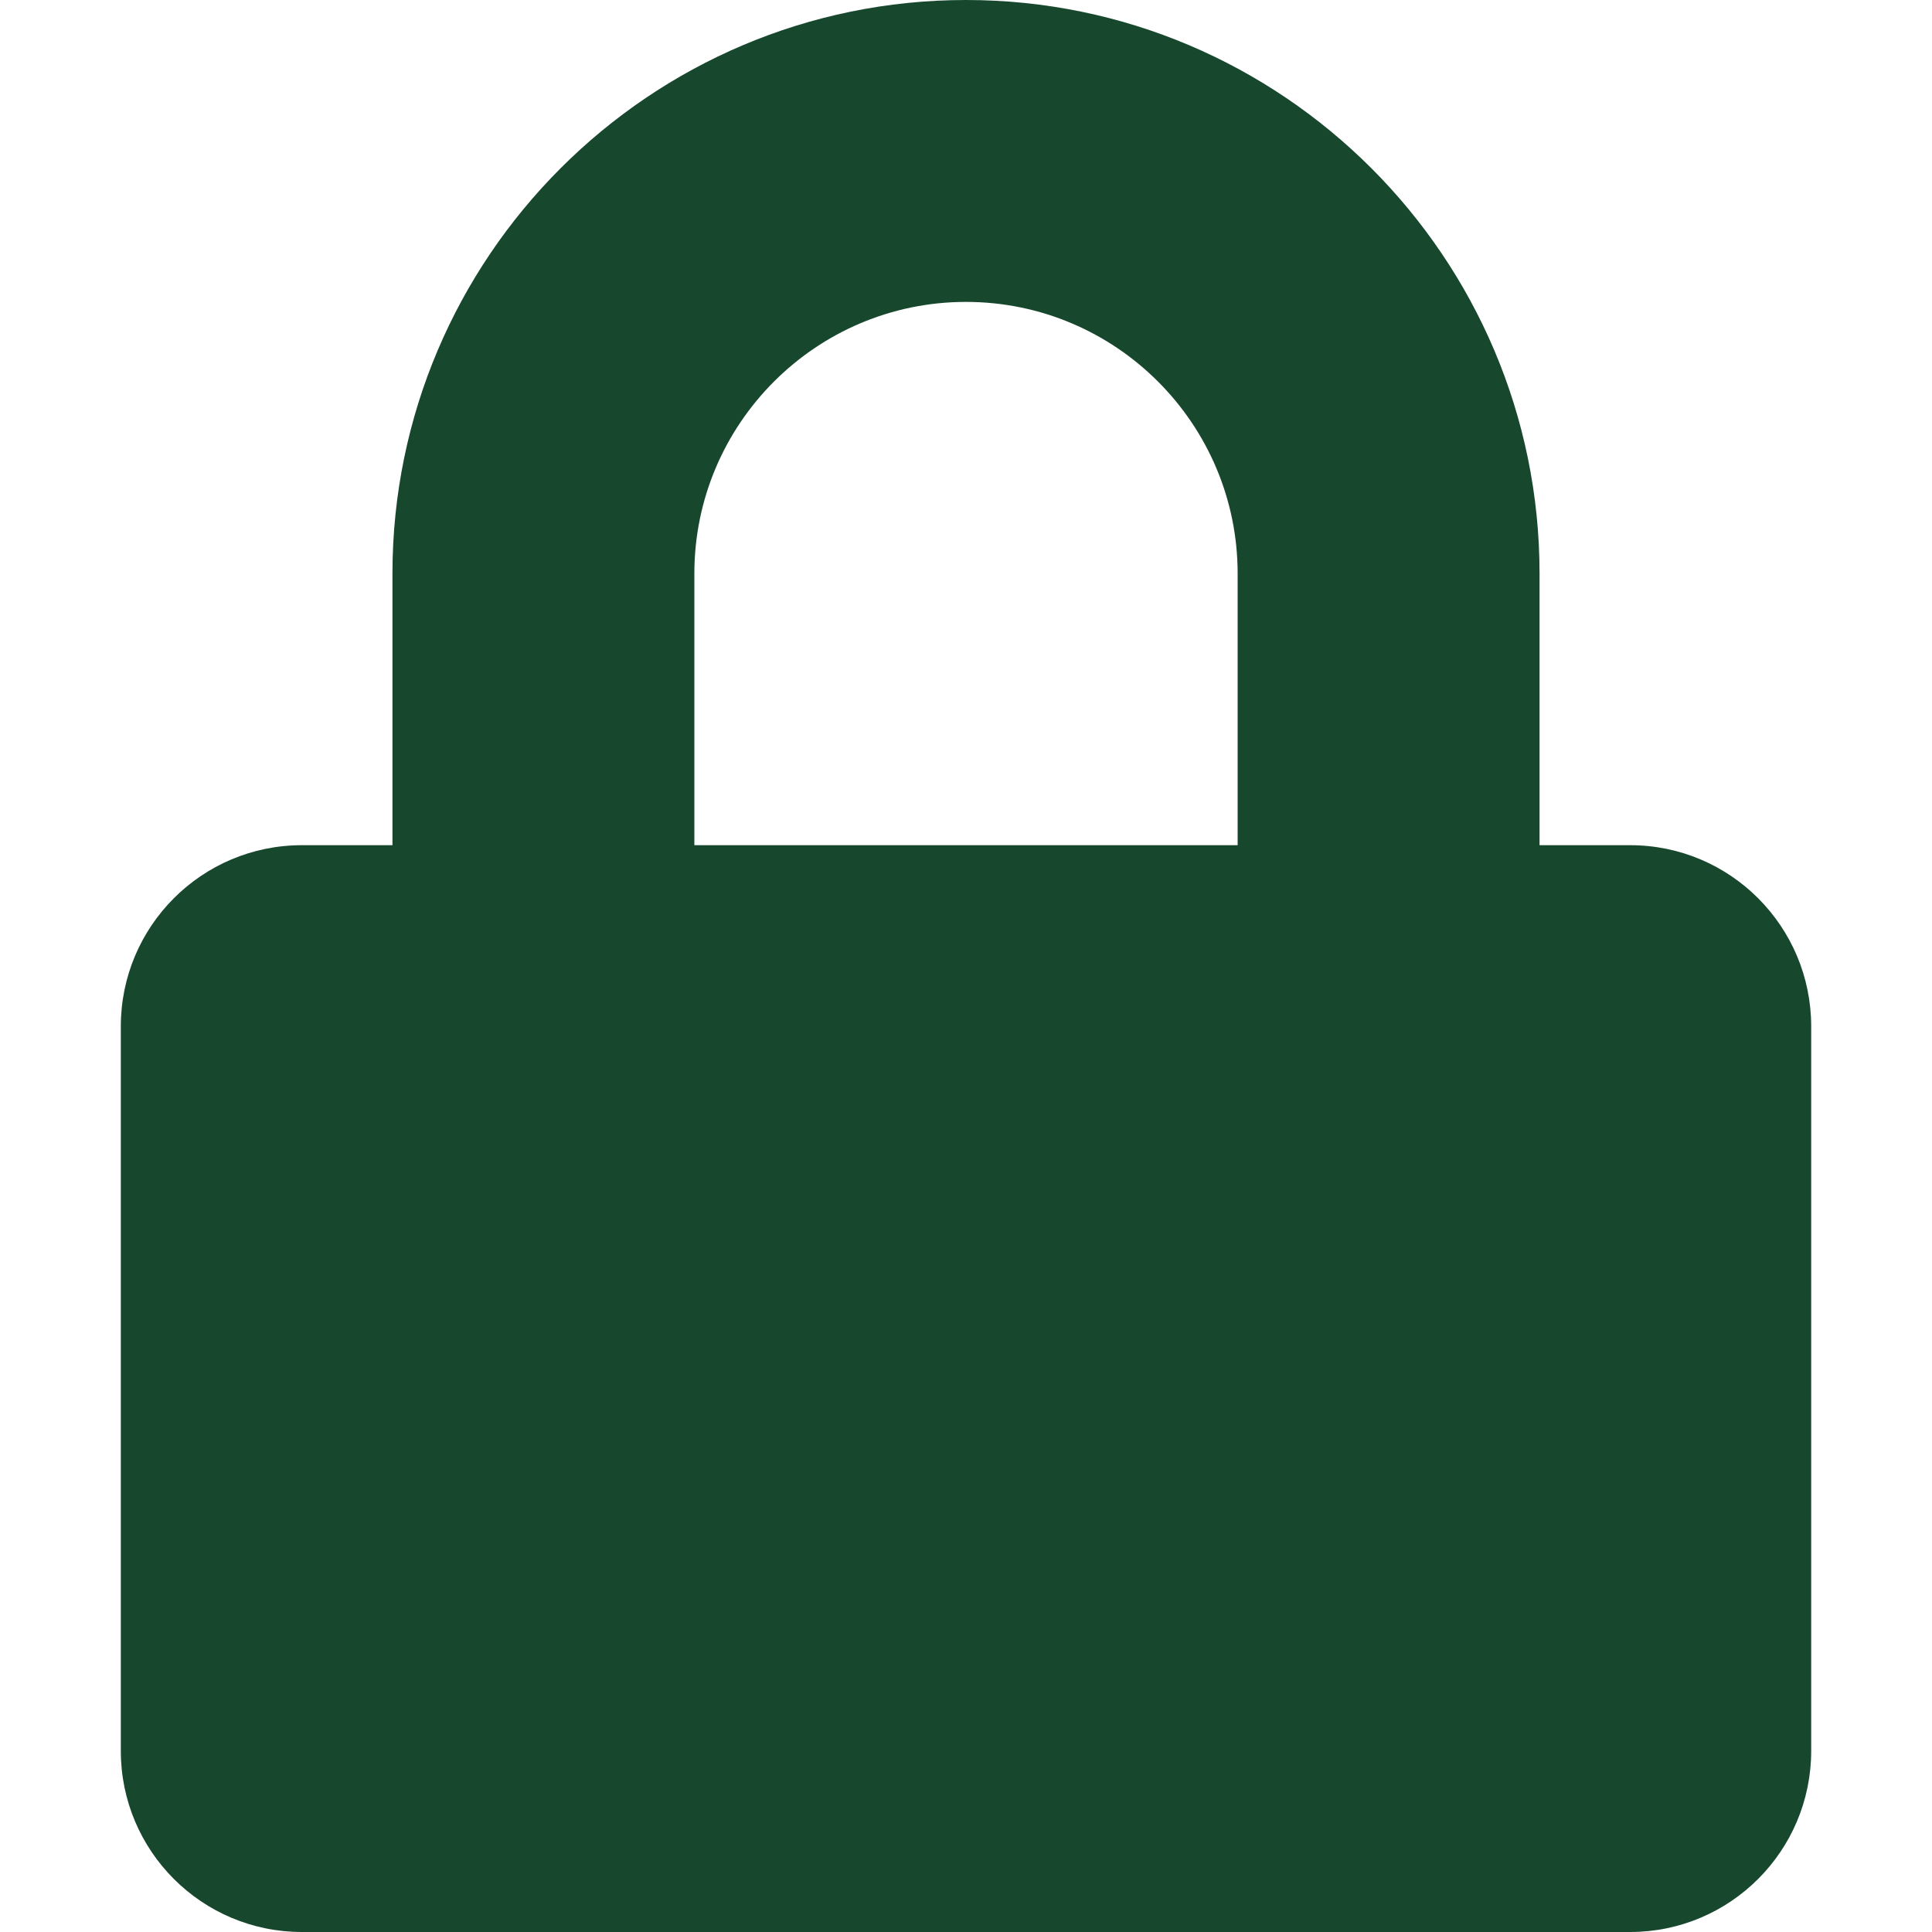
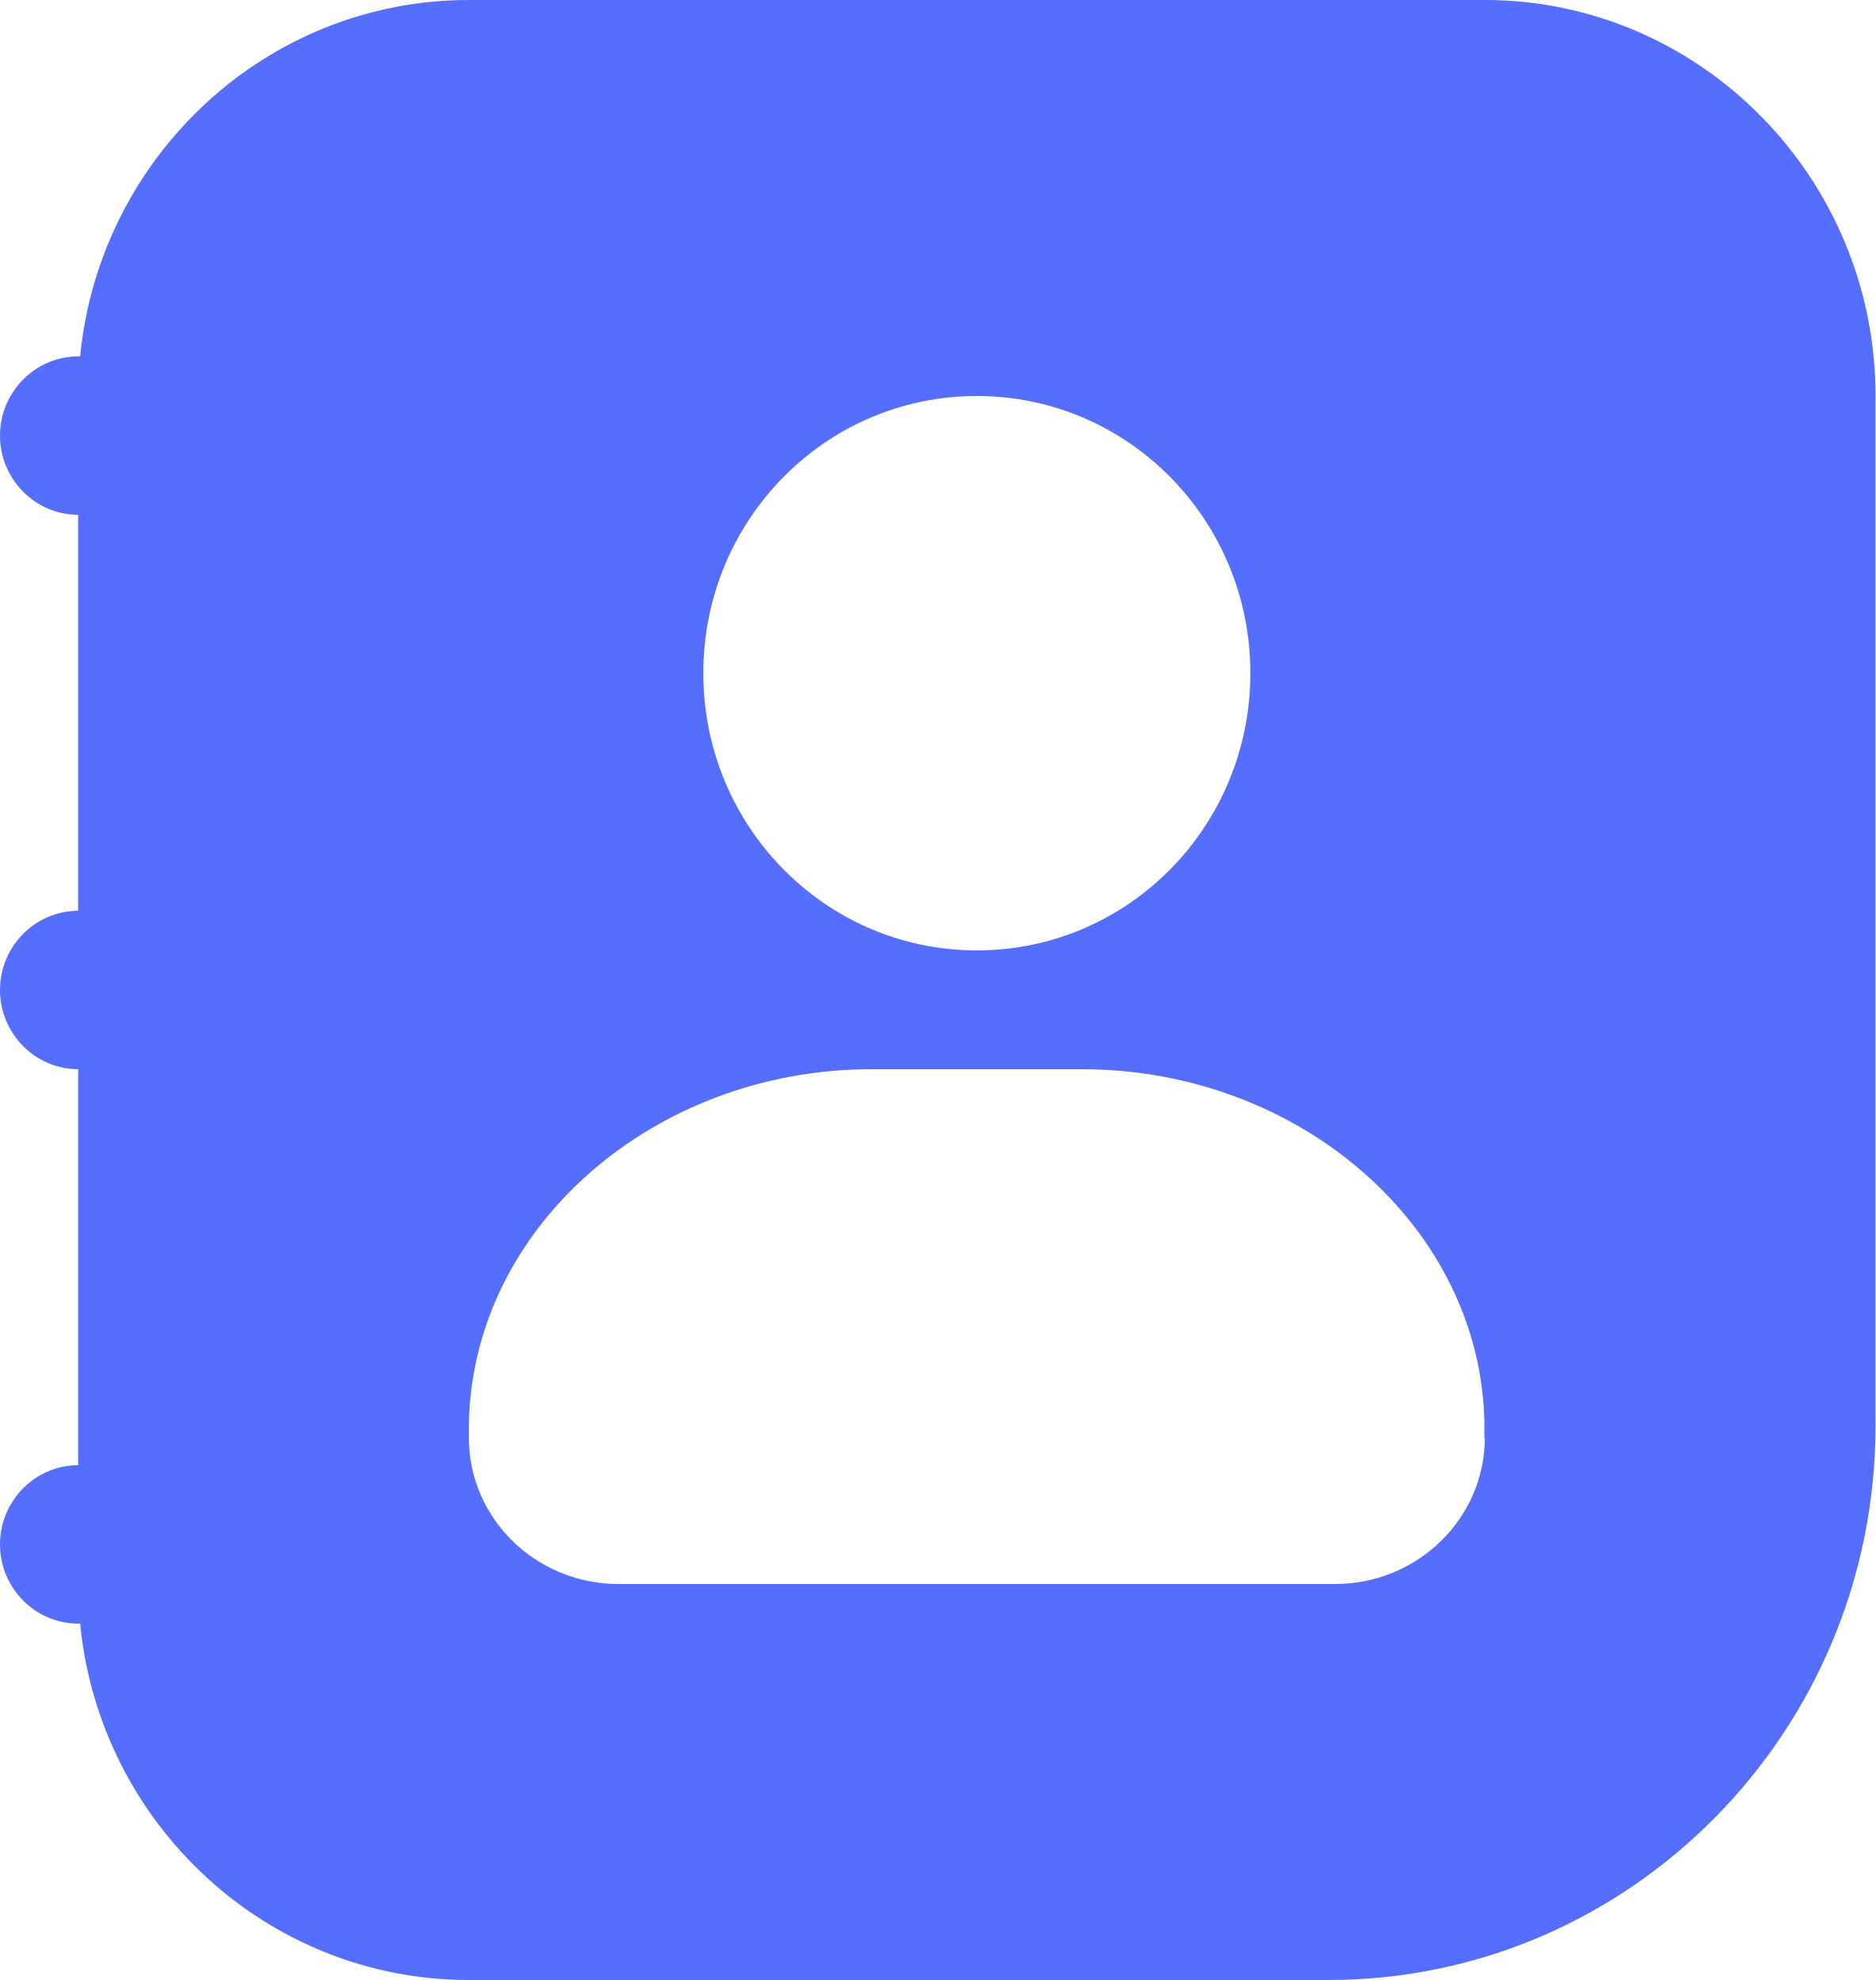
- <svg xmlns="http://www.w3.org/2000/svg" fill="none" version="1.1" width="15" height="15" viewBox="0 0 15 15">
-   <defs>
-     <clipPath id="master_svg0_32_2851">
-       <rect x="0" y="0" width="15" height="15" rx="0" />
-     </clipPath>
-   </defs>
-   <g clip-path="url(#master_svg0_32_2851)">
-     <rect x="0" y="0" width="15" height="15" rx="0" fill="#000000" fill-opacity="0" />
-     <g>
-       <path d="M12.656,6.562C12.656,6.562,11.953,6.562,11.953,6.562C11.953,6.562,11.953,4.453,11.953,4.453C11.953,1.998,9.955,0,7.5,0C5.045,0,3.047,1.998,3.047,4.453C3.047,4.453,3.047,6.562,3.047,6.562C3.047,6.562,2.344,6.562,2.344,6.562C1.567,6.562,0.938,7.192,0.938,7.969C0.938,7.969,0.938,13.594,0.938,13.594C0.938,14.37,1.567,15,2.344,15C2.344,15,12.656,15,12.656,15C13.433,15,14.062,14.37,14.062,13.594C14.062,13.594,14.062,7.969,14.062,7.969C14.062,7.192,13.433,6.562,12.656,6.562C12.656,6.562,12.656,6.562,12.656,6.562ZM9.609,6.562C9.609,6.562,5.391,6.562,5.391,6.562C5.391,6.562,5.391,4.453,5.391,4.453C5.391,3.29,6.337,2.344,7.5,2.344C8.663,2.344,9.609,3.29,9.609,4.453C9.609,4.453,9.609,6.562,9.609,6.562C9.609,6.562,9.609,6.562,9.609,6.562Z" fill="#17482E" fill-opacity="1" />
-     </g>
+ <svg xmlns="http://www.w3.org/2000/svg" fill="none" version="1.1" width="18" height="19" viewBox="0 0 18 19">
+   <g>
+     <path d="M14.25,1.69873e-7L4.5,1.69873e-7C2.558,1.69873e-7,0.956,1.501,0.769,3.42L0.75,3.42C0.338,3.42,0,3.762,0,4.18C0,4.598,0.338,4.94,0.75,4.94L0.75,8.74C0.338,8.74,0,9.082,0,9.5C0,9.918,0.338,10.26,0.75,10.26L0.75,14.06C0.338,14.06,0,14.402,0,14.82C0,15.238,0.338,15.58,0.75,15.58L0.769,15.58C0.956,17.499,2.558,19,4.5,19L12.75,19C15.645,19,18,16.614,18,13.68L18,3.8C18,1.706,16.316,0,14.25,1.69873e-7ZM9.375,3.8C10.826,3.8,12,4.989,12,6.46C12,7.931,10.826,9.12,9.375,9.12C7.924,9.12,6.75,7.931,6.75,6.46C6.75,4.989,7.924,3.8,9.375,3.8ZM14.25,13.798C14.25,14.569,13.605,15.2,12.814,15.2L5.936,15.2C5.145,15.2,4.5,14.573,4.5,13.798L4.5,13.669C4.53,11.784,6.266,10.26,8.366,10.26L10.38,10.26C12.484,10.26,14.216,11.784,14.246,13.657L14.246,13.798L14.25,13.798Z" fill="#556EFE" fill-opacity="1" style="mix-blend-mode:passthrough" />
  </g>
</svg>
